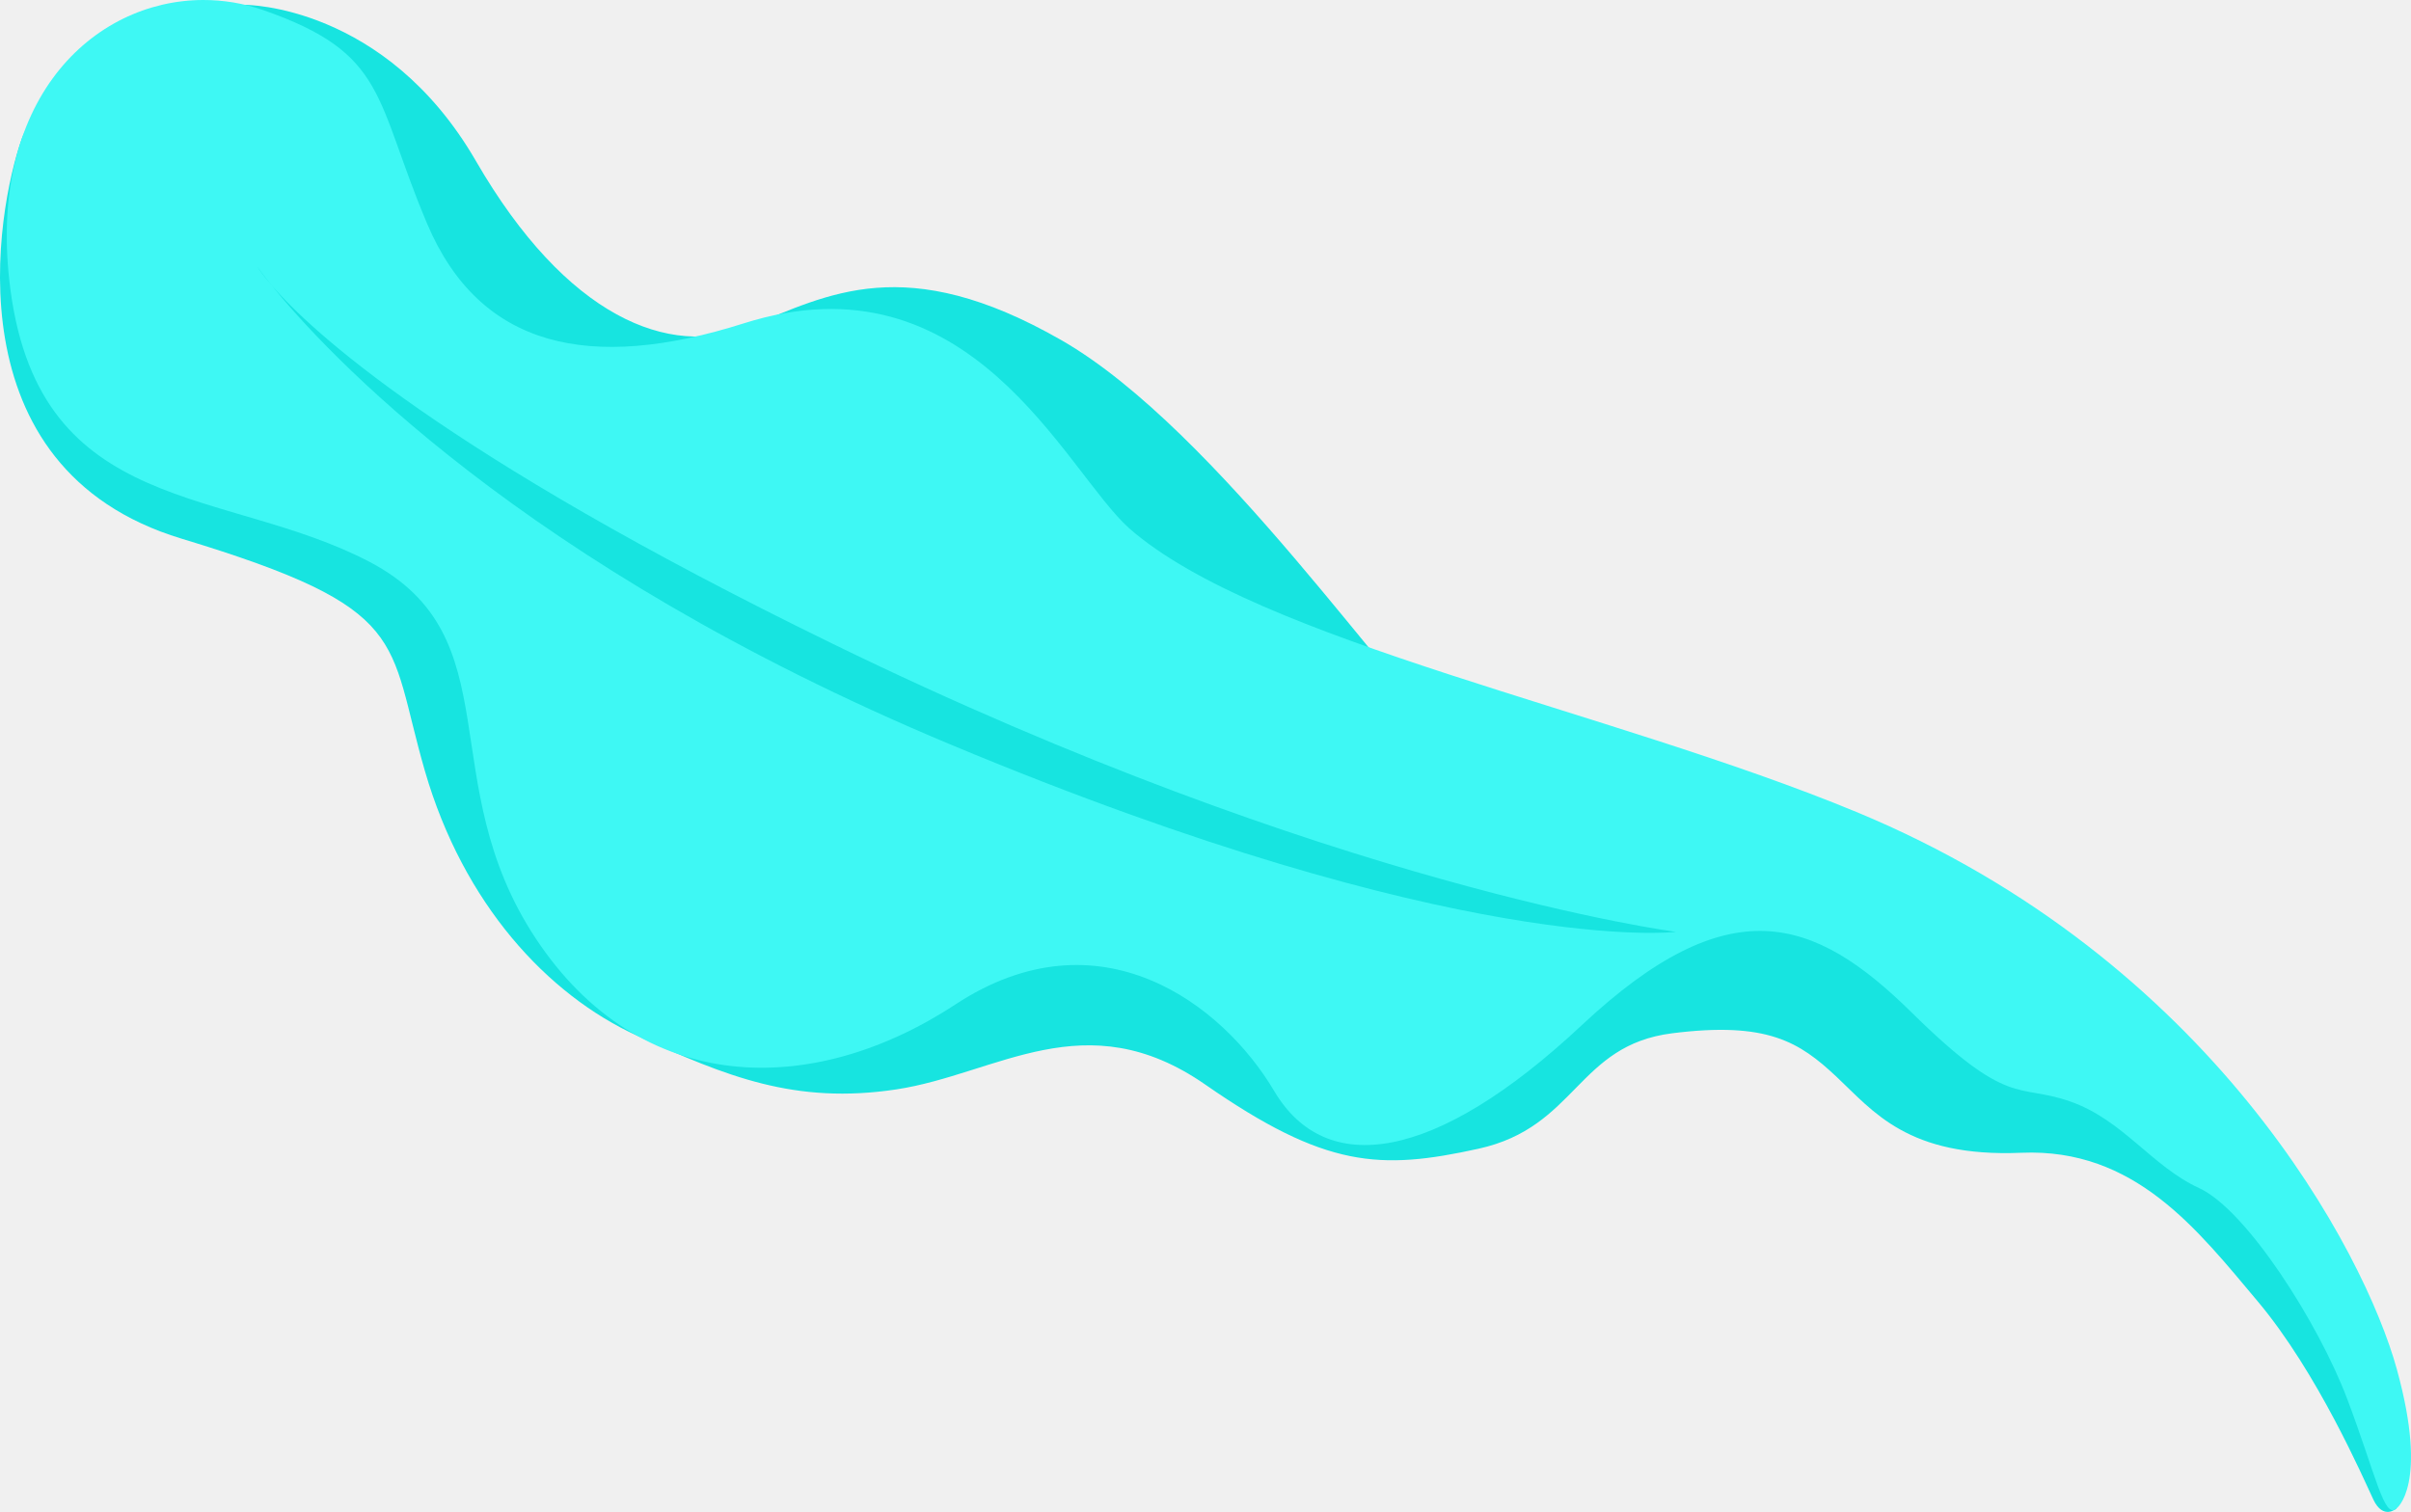
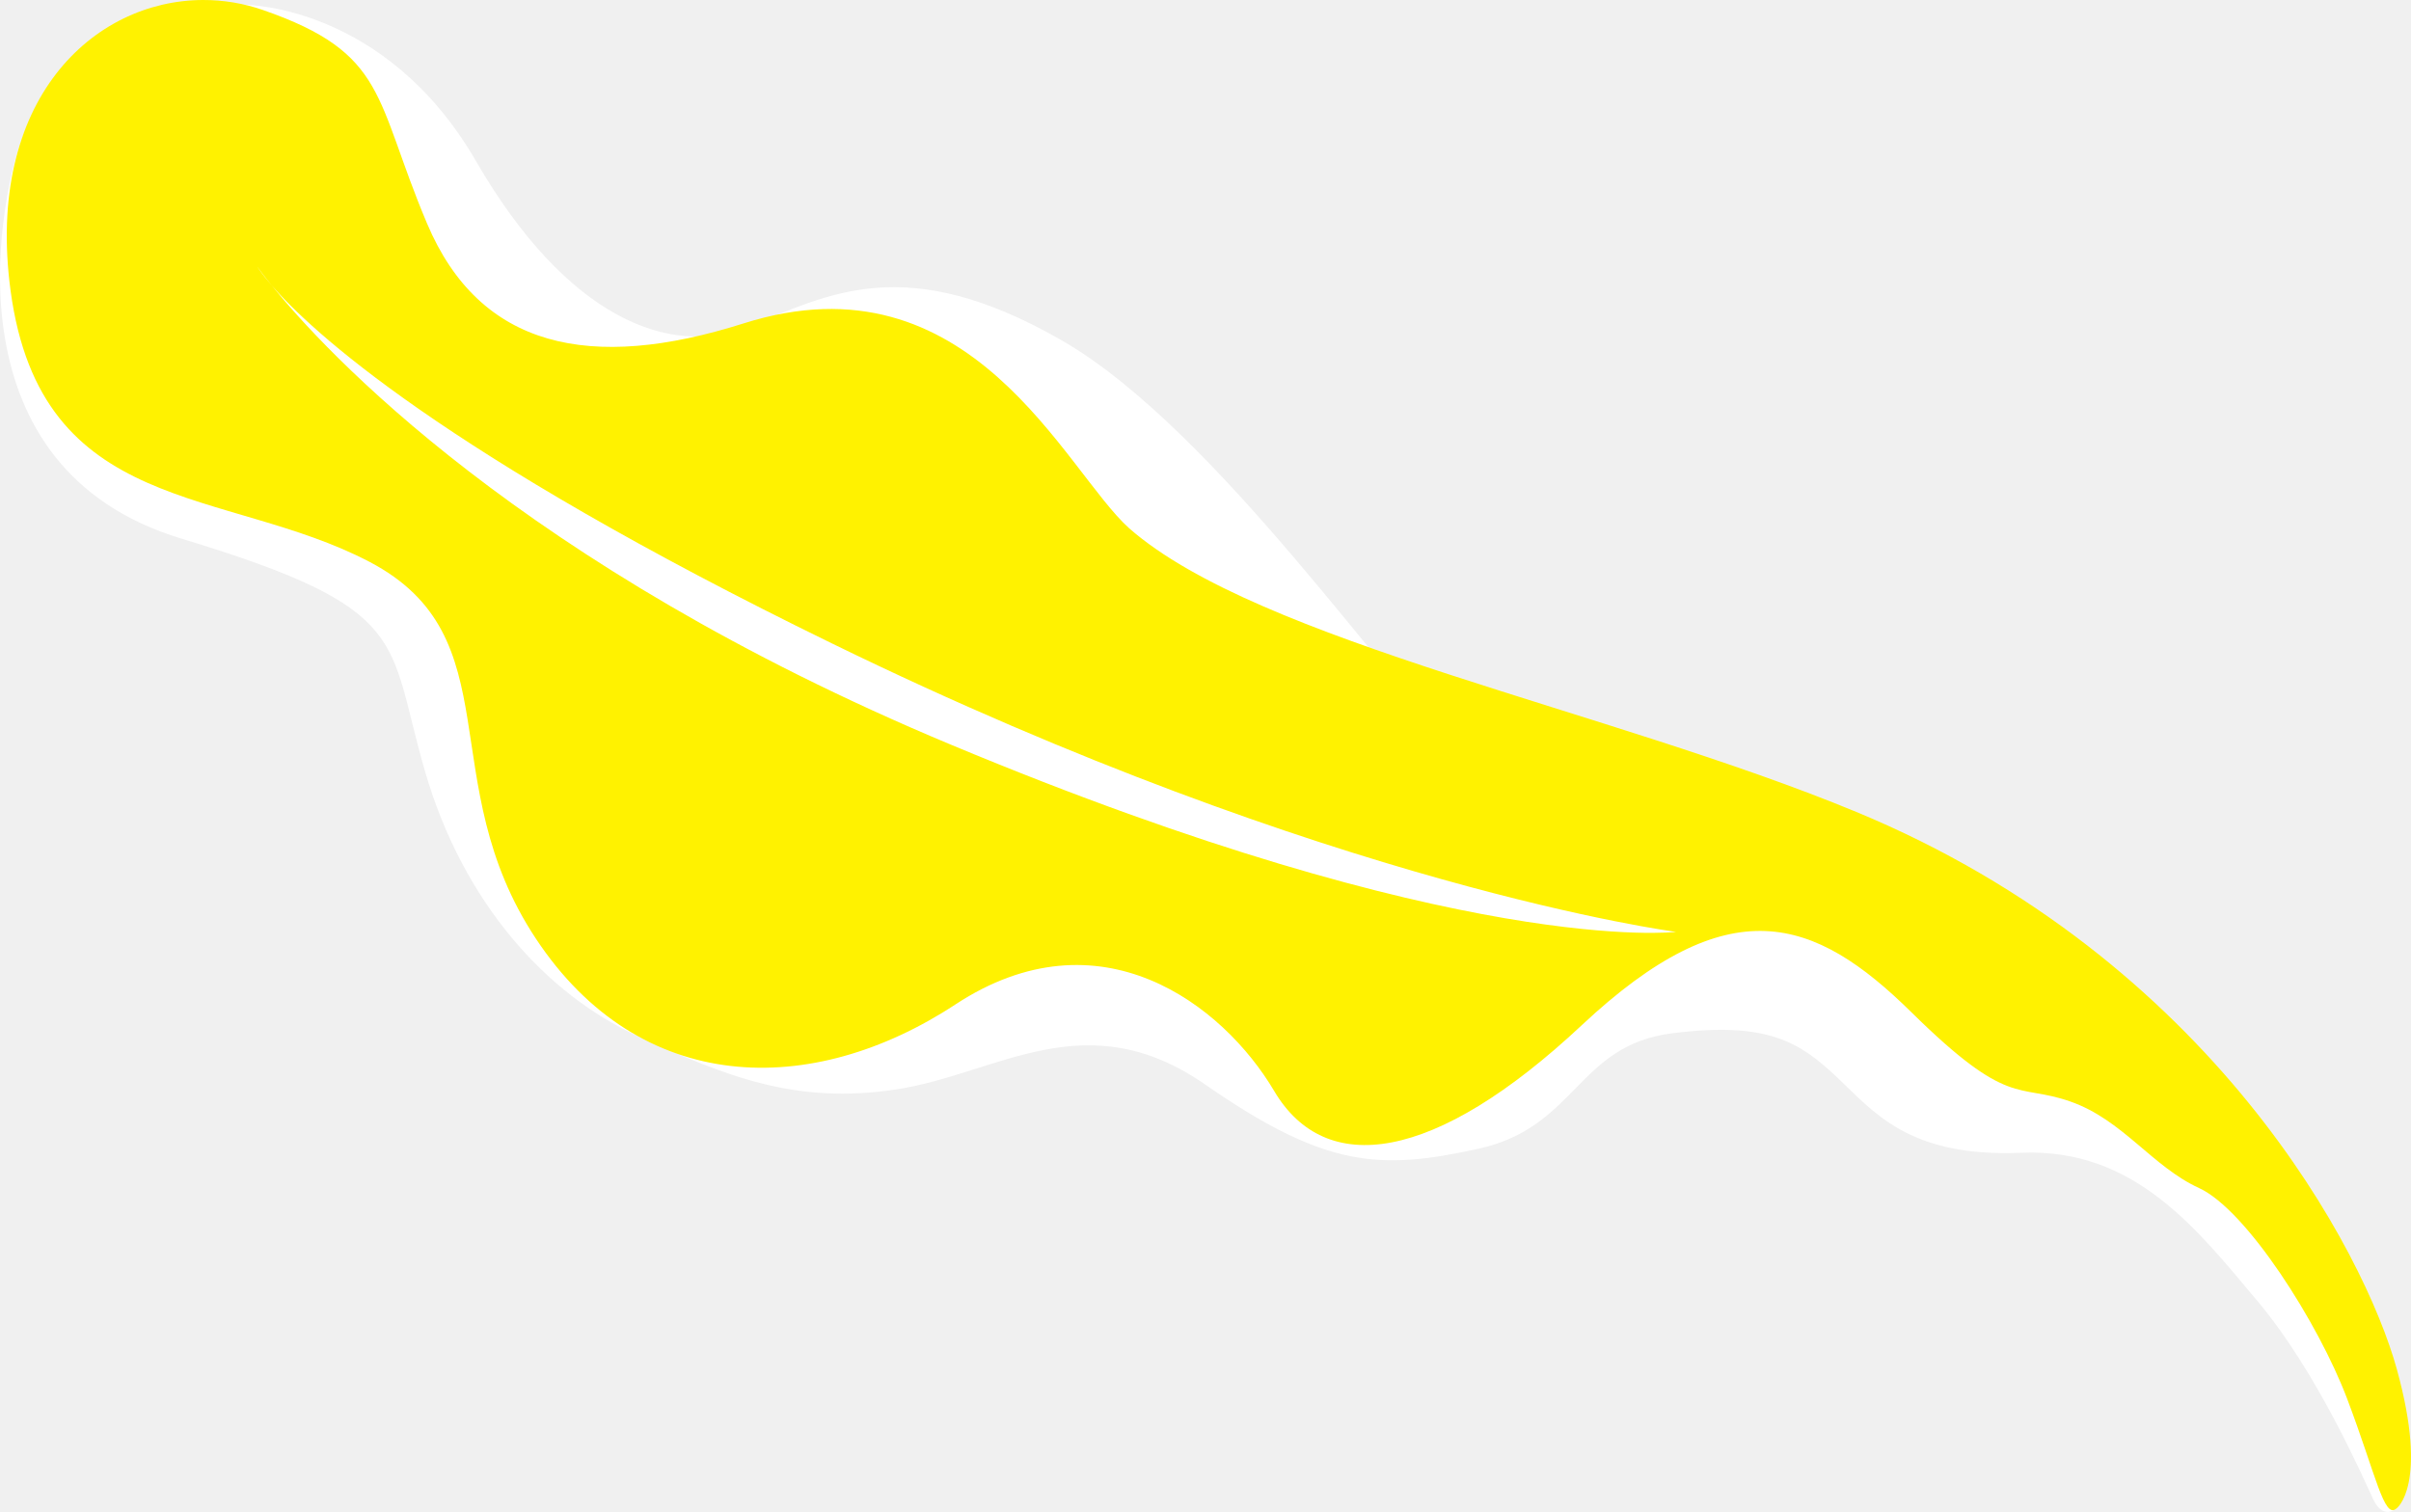
<svg xmlns="http://www.w3.org/2000/svg" width="464" height="291">
-   <path d="M461.207 290.339s-2.549 2.316-4.456-1.722c-1.907-4.038-10.73-24.447-22.287-38.184-11.559-13.737-23.579-29.481-45.462-28.555-21.884.926-28.51-8.026-35.6-14.663-7.088-6.638-13.253-10.65-31.591-8.335-18.34 2.315-18.34 18.059-37.295 22.226-18.955 4.168-29.434 3.705-52.55-12.348-23.117-16.053-40.069-2.007-59.486.926-19.418 2.933-32.664-2.46-49.912-10.36-17.248-7.899-33.376-25.362-40.786-50.901-7.41-25.54-2.179-31.215-46.857-44.75C-9.753 90.14-.653 40.43 4.168 26.759 8.99 13.085 47.205.936 47.205.936S74.155.861 91.59 30.984c17.435 30.124 37.268 37.982 52.524 31.87 15.256-6.112 30.076-14.625 60.152 2.62 30.076 17.244 64.728 69.197 76.061 78.146 11.333 8.95 180.214 67.292 180.88 146.719z" fill="#17e4e0" />
-   <path d="M39.04 0a34.908 34.908 0 0 1 11.57 1.927c24.041 8.335 21.391 16.979 31.562 41.058 10.172 24.079 31.462 28.606 60.921 19.266 43.856-13.904 61.79 28.318 74.25 39.458 24.923 21.816 92.457 34.914 139.918 54.571 68.516 28.377 97.854 84.891 104.018 107.273 6.164 22.38-.073 26.786-.073 26.786-2.388 2.16-3.934-6.412-9.482-21.076-5.547-14.663-19.417-36.426-28.51-40.593-9.092-4.168-14.641-13.121-24.812-16.671-10.171-3.55-11.712 1.39-30.513-17.132-18.801-18.523-35.137-24.079-63.493 2.47-28.356 26.548-49.314 29.326-59.176 12.656-9.863-16.67-33.597-34.884-61.336-16.67-27.74 18.213-60.72 17.596-80.753-12.657-20.035-30.253-4.315-58.036-32.055-72.545-27.74-14.51-63.183-8.643-69.04-52.17C-2.904 19.223 17.958.08 39.04 0zm10.462 51.32s.765 1.273 2.808 3.635c9.863 12.198 47.727 53.73 130.65 88.358 98.32 41.057 139.599 36.05 139.599 36.05s-66.245-8.576-162.408-55.499C84.822 87.108 59.698 63.493 52.311 54.954c-1.832-2.264-2.809-3.635-2.809-3.635z" fill="#3ef8f4" />
+   <path d="M461.207 290.339s-2.549 2.316-4.456-1.722c-1.907-4.038-10.73-24.447-22.287-38.184-11.559-13.737-23.579-29.481-45.462-28.555-21.884.926-28.51-8.026-35.6-14.663-7.088-6.638-13.253-10.65-31.591-8.335-18.34 2.315-18.34 18.059-37.295 22.226-18.955 4.168-29.434 3.705-52.55-12.348-23.117-16.053-40.069-2.007-59.486.926-19.418 2.933-32.664-2.46-49.912-10.36-17.248-7.899-33.376-25.362-40.786-50.901-7.41-25.54-2.179-31.215-46.857-44.75C-9.753 90.14-.653 40.43 4.168 26.759 8.99 13.085 47.205.936 47.205.936S74.155.861 91.59 30.984c17.435 30.124 37.268 37.982 52.524 31.87 15.256-6.112 30.076-14.625 60.152 2.62 30.076 17.244 64.728 69.197 76.061 78.146 11.333 8.95 180.214 67.292 180.88 146.719z" fill="#ffffff" />
+   <path d="M39.04 0a34.908 34.908 0 0 1 11.57 1.927c24.041 8.335 21.391 16.979 31.562 41.058 10.172 24.079 31.462 28.606 60.921 19.266 43.856-13.904 61.79 28.318 74.25 39.458 24.923 21.816 92.457 34.914 139.918 54.571 68.516 28.377 97.854 84.891 104.018 107.273 6.164 22.38-.073 26.786-.073 26.786-2.388 2.16-3.934-6.412-9.482-21.076-5.547-14.663-19.417-36.426-28.51-40.593-9.092-4.168-14.641-13.121-24.812-16.671-10.171-3.55-11.712 1.39-30.513-17.132-18.801-18.523-35.137-24.079-63.493 2.47-28.356 26.548-49.314 29.326-59.176 12.656-9.863-16.67-33.597-34.884-61.336-16.67-27.74 18.213-60.72 17.596-80.753-12.657-20.035-30.253-4.315-58.036-32.055-72.545-27.74-14.51-63.183-8.643-69.04-52.17C-2.904 19.223 17.958.08 39.04 0zm10.462 51.32s.765 1.273 2.808 3.635c9.863 12.198 47.727 53.73 130.65 88.358 98.32 41.057 139.599 36.05 139.599 36.05s-66.245-8.576-162.408-55.499C84.822 87.108 59.698 63.493 52.311 54.954c-1.832-2.264-2.809-3.635-2.809-3.635z" fill="#fff200" />
</svg>
